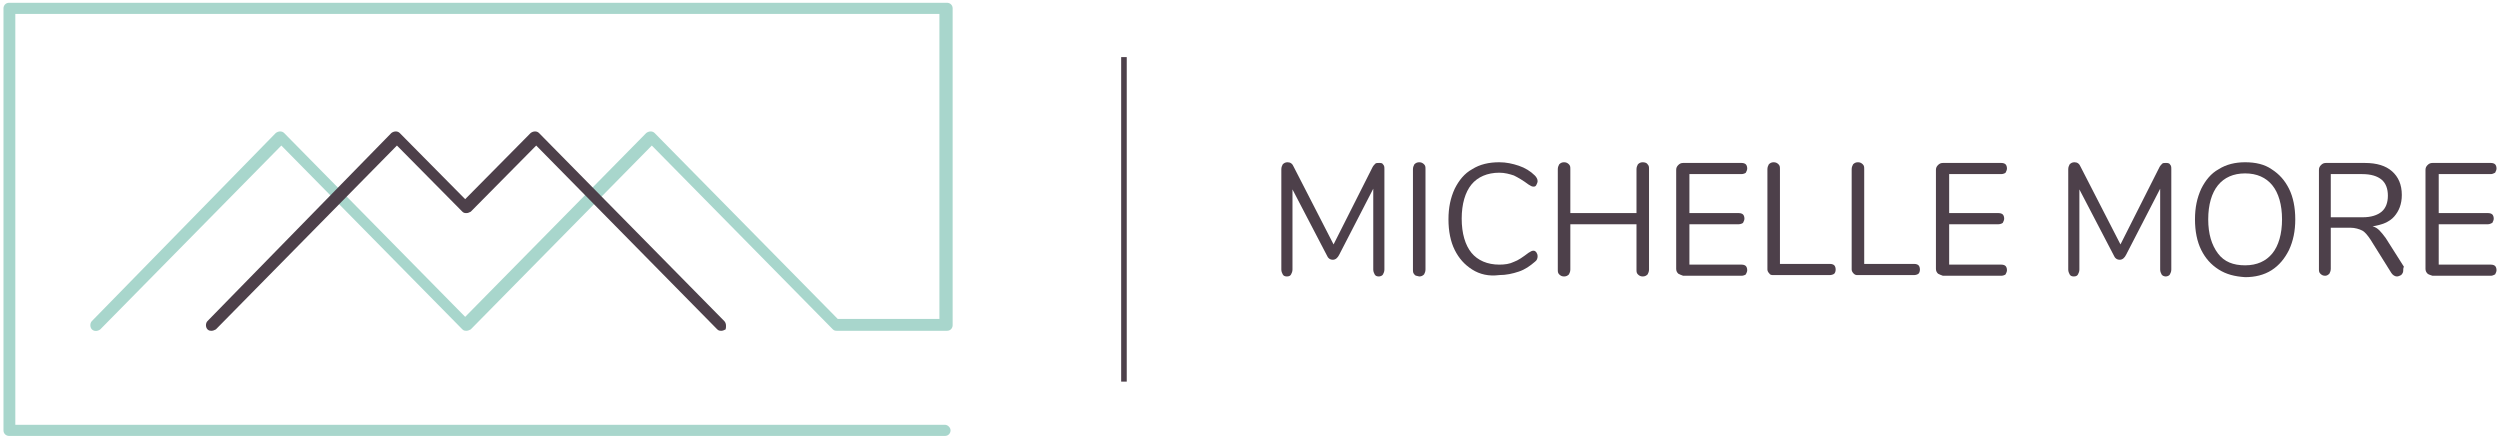
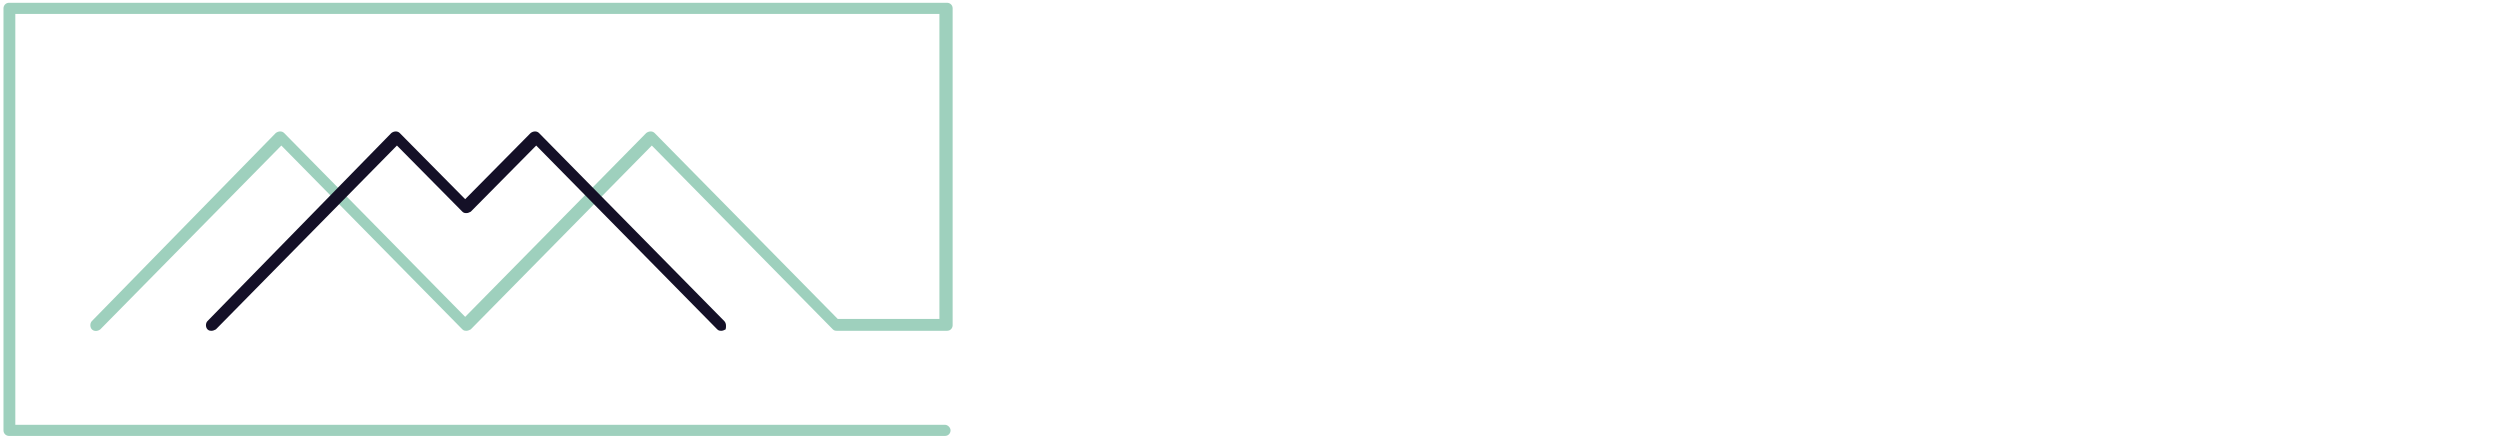
<svg xmlns="http://www.w3.org/2000/svg" version="1.1" id="Capa_1" x="0px" y="0px" viewBox="0 0 359 63" style="enable-background:new 0 0 359 63;" xml:space="preserve">
  <style type="text/css">
- 	.st0{fill:#A8D6CC;}
- 	.st1{fill:#4D404A;}
+ 	.st0{fill:#9ED0BD;}
+ 	.st1{fill:#141027;}
</style>
  <g>
-     <path class="st0" d="M120.3,45.8L94,19.1c-0.3-0.3-0.8-0.3-1.2,0l-26,26.4l-26-26.4c-0.3-0.3-0.8-0.3-1.2,0L13.2,46.1   c-0.3,0.3-0.3,0.9,0,1.2c0.3,0.3,0.8,0.3,1.2,0l26-26.4l26,26.4c0.2,0.2,0.4,0.2,0.6,0.2s0.4-0.1,0.6-0.2l26-26.4l26,26.4   c0.2,0.2,0.4,0.2,0.6,0.2h15.8c0.5,0,0.8-0.4,0.8-0.8V1.2c0-0.5-0.4-0.8-0.8-0.8H1.3c-0.5,0-0.8,0.4-0.8,0.8v60.6   c0,0.5,0.4,0.8,0.8,0.8h134.4c0.5,0,0.8-0.4,0.8-0.8s-0.4-0.8-0.8-0.8H2.2V2h132.7v43.8H120.3z" />
-     <path class="st1" d="M104,46.1L77.4,19.1c-0.3-0.3-0.8-0.3-1.2,0l-9.4,9.5l-9.4-9.5c-0.3-0.3-0.8-0.3-1.2,0L29.8,46.1   c-0.3,0.3-0.3,0.9,0,1.2c0.2,0.2,0.4,0.2,0.6,0.2s0.4-0.1,0.6-0.2l26-26.4l9.4,9.5c0,0,0,0,0,0l0,0c0.2,0.2,0.4,0.2,0.6,0.2   s0.4-0.1,0.6-0.2l9.4-9.5l26,26.4c0.2,0.2,0.4,0.2,0.6,0.2s0.4-0.1,0.6-0.2C104.3,46.9,104.3,46.4,104,46.1z" />
-     <g>
-       <path class="st1" d="M198.6,23.6c0.2,0.2,0.2,0.4,0.2,0.7v14.4c0,0.3-0.1,0.5-0.2,0.7c-0.1,0.2-0.4,0.3-0.6,0.3    c-0.3,0-0.5-0.1-0.6-0.3c-0.1-0.2-0.2-0.4-0.2-0.7V27.1l-4.9,9.5c-0.2,0.4-0.5,0.7-0.9,0.7c-0.4,0-0.7-0.2-0.9-0.7l-4.9-9.4v11.5    c0,0.3-0.1,0.5-0.2,0.7c-0.1,0.2-0.3,0.3-0.6,0.3c-0.3,0-0.5-0.1-0.6-0.3c-0.1-0.2-0.2-0.4-0.2-0.7V24.3c0-0.3,0.1-0.5,0.2-0.7    c0.2-0.2,0.4-0.3,0.7-0.3c0.4,0,0.7,0.2,0.9,0.7l5.7,11.1l5.6-11.1c0.1-0.2,0.3-0.4,0.4-0.5c0.1-0.1,0.3-0.1,0.5-0.1    C198.3,23.4,198.5,23.4,198.6,23.6z" />
-       <path class="st1" d="M203.1,39.4c-0.2-0.2-0.2-0.4-0.2-0.7V24.3c0-0.3,0.1-0.5,0.2-0.7c0.2-0.2,0.4-0.3,0.7-0.3    c0.3,0,0.5,0.1,0.7,0.3c0.2,0.2,0.2,0.4,0.2,0.7v14.4c0,0.3-0.1,0.5-0.2,0.7c-0.2,0.2-0.4,0.3-0.7,0.3    C203.4,39.6,203.2,39.6,203.1,39.4z" />
-       <path class="st1" d="M211.4,38.7c-1.1-0.7-1.9-1.6-2.5-2.8c-0.6-1.2-0.9-2.7-0.9-4.4c0-1.7,0.3-3.1,0.9-4.4    c0.6-1.2,1.4-2.2,2.5-2.8c1.1-0.7,2.4-1,3.9-1c1,0,1.9,0.2,2.8,0.5c0.9,0.3,1.7,0.8,2.3,1.4c0.2,0.2,0.4,0.5,0.4,0.8    c0,0.2-0.1,0.4-0.2,0.6c-0.1,0.2-0.3,0.2-0.4,0.2c-0.2,0-0.4-0.1-0.7-0.3c-0.8-0.6-1.5-1-2.1-1.3c-0.6-0.2-1.3-0.4-2.1-0.4    c-1.7,0-3.1,0.6-4,1.7c-0.9,1.1-1.4,2.8-1.4,4.9c0,2.1,0.5,3.8,1.4,4.9c0.9,1.1,2.3,1.7,4,1.7c0.8,0,1.5-0.1,2.1-0.4    c0.6-0.2,1.3-0.7,2.1-1.3c0.3-0.2,0.5-0.3,0.7-0.3c0.2,0,0.3,0.1,0.4,0.2c0.1,0.2,0.2,0.3,0.2,0.6c0,0.3-0.1,0.6-0.4,0.8    c-0.7,0.6-1.4,1.1-2.3,1.4c-0.9,0.3-1.8,0.5-2.8,0.5C213.8,39.7,212.5,39.4,211.4,38.7z" />
-       <path class="st1" d="M236.6,23.6c0.2,0.2,0.2,0.4,0.2,0.7v14.4c0,0.3-0.1,0.5-0.2,0.7c-0.2,0.2-0.4,0.3-0.7,0.3s-0.5-0.1-0.7-0.3    c-0.2-0.2-0.2-0.4-0.2-0.7v-6.5h-9.5v6.5c0,0.3-0.1,0.5-0.2,0.7c-0.2,0.2-0.4,0.3-0.7,0.3c-0.3,0-0.5-0.1-0.7-0.3    c-0.2-0.2-0.2-0.4-0.2-0.7V24.3c0-0.3,0.1-0.5,0.2-0.7c0.2-0.2,0.4-0.3,0.7-0.3c0.3,0,0.5,0.1,0.7,0.3c0.2,0.2,0.2,0.4,0.2,0.7    v6.3h9.5v-6.3c0-0.3,0.1-0.5,0.2-0.7c0.2-0.2,0.4-0.3,0.7-0.3S236.5,23.4,236.6,23.6z" />
-       <path class="st1" d="M241,39.3c-0.2-0.2-0.3-0.4-0.3-0.7V24.4c0-0.3,0.1-0.5,0.3-0.7c0.2-0.2,0.4-0.3,0.7-0.3h8.4    c0.3,0,0.5,0.1,0.6,0.2c0.1,0.1,0.2,0.3,0.2,0.6c0,0.2-0.1,0.4-0.2,0.6c-0.1,0.1-0.4,0.2-0.6,0.2h-7.5v5.6h7.1    c0.3,0,0.5,0.1,0.6,0.2c0.1,0.1,0.2,0.3,0.2,0.6c0,0.2-0.1,0.4-0.2,0.6c-0.1,0.1-0.4,0.2-0.6,0.2h-7.1V38h7.5    c0.3,0,0.5,0.1,0.6,0.2c0.1,0.1,0.2,0.3,0.2,0.6c0,0.2-0.1,0.4-0.2,0.6c-0.1,0.1-0.4,0.2-0.6,0.2h-8.4    C241.4,39.5,241.2,39.4,241,39.3z" />
-       <path class="st1" d="M254.1,39.3c-0.2-0.2-0.3-0.4-0.3-0.6V24.3c0-0.3,0.1-0.5,0.2-0.7c0.2-0.2,0.4-0.3,0.7-0.3    c0.3,0,0.5,0.1,0.7,0.3c0.2,0.2,0.2,0.4,0.2,0.7v13.6h7.2c0.3,0,0.5,0.1,0.6,0.2c0.1,0.1,0.2,0.3,0.2,0.6c0,0.3-0.1,0.5-0.2,0.6    c-0.1,0.1-0.4,0.2-0.6,0.2h-8.2C254.5,39.5,254.2,39.5,254.1,39.3z" />
-       <path class="st1" d="M266.2,39.3c-0.2-0.2-0.3-0.4-0.3-0.6V24.3c0-0.3,0.1-0.5,0.2-0.7c0.2-0.2,0.4-0.3,0.7-0.3    c0.3,0,0.5,0.1,0.7,0.3c0.2,0.2,0.2,0.4,0.2,0.7v13.6h7.2c0.3,0,0.5,0.1,0.6,0.2c0.1,0.1,0.2,0.3,0.2,0.6c0,0.3-0.1,0.5-0.2,0.6    c-0.1,0.1-0.4,0.2-0.6,0.2h-8.2C266.6,39.5,266.4,39.5,266.2,39.3z" />
-       <path class="st1" d="M278.3,39.3c-0.2-0.2-0.3-0.4-0.3-0.7V24.4c0-0.3,0.1-0.5,0.3-0.7c0.2-0.2,0.4-0.3,0.7-0.3h8.4    c0.3,0,0.5,0.1,0.6,0.2c0.1,0.1,0.2,0.3,0.2,0.6c0,0.2-0.1,0.4-0.2,0.6c-0.1,0.1-0.4,0.2-0.6,0.2h-7.5v5.6h7.1    c0.3,0,0.5,0.1,0.6,0.2c0.1,0.1,0.2,0.3,0.2,0.6c0,0.2-0.1,0.4-0.2,0.6c-0.1,0.1-0.4,0.2-0.6,0.2h-7.1V38h7.5    c0.3,0,0.5,0.1,0.6,0.2c0.1,0.1,0.2,0.3,0.2,0.6c0,0.2-0.1,0.4-0.2,0.6c-0.1,0.1-0.4,0.2-0.6,0.2H279    C278.7,39.5,278.5,39.4,278.3,39.3z" />
-       <path class="st1" d="M311.6,23.6c0.2,0.2,0.2,0.4,0.2,0.7v14.4c0,0.3-0.1,0.5-0.2,0.7c-0.1,0.2-0.4,0.3-0.6,0.3s-0.5-0.1-0.6-0.3    c-0.1-0.2-0.2-0.4-0.2-0.7V27.1l-4.9,9.5c-0.2,0.4-0.5,0.7-0.9,0.7c-0.4,0-0.7-0.2-0.9-0.7l-4.9-9.4v11.5c0,0.3-0.1,0.5-0.2,0.7    c-0.1,0.2-0.3,0.3-0.6,0.3c-0.3,0-0.5-0.1-0.6-0.3c-0.1-0.2-0.2-0.4-0.2-0.7V24.3c0-0.3,0.1-0.5,0.2-0.7c0.2-0.2,0.4-0.3,0.7-0.3    c0.4,0,0.7,0.2,0.9,0.7l5.7,11.1l5.6-11.1c0.1-0.2,0.3-0.4,0.4-0.5c0.1-0.1,0.3-0.1,0.5-0.1C311.2,23.4,311.5,23.4,311.6,23.6z" />
-       <path class="st1" d="M318.6,38.7c-1.1-0.7-1.9-1.6-2.5-2.8s-0.9-2.7-0.9-4.4c0-1.7,0.3-3.1,0.9-4.4c0.6-1.2,1.4-2.2,2.5-2.8    c1.1-0.7,2.4-1,3.8-1c1.5,0,2.8,0.3,3.8,1c1.1,0.7,1.9,1.6,2.5,2.8c0.6,1.2,0.9,2.7,0.9,4.4c0,1.7-0.3,3.1-0.9,4.4    c-0.6,1.2-1.4,2.2-2.5,2.9c-1.1,0.7-2.4,1-3.8,1C320.9,39.7,319.7,39.4,318.6,38.7z M326.3,36.4c0.9-1.1,1.4-2.8,1.4-4.9    s-0.5-3.8-1.4-4.9c-0.9-1.1-2.2-1.7-3.9-1.7c-1.7,0-3,0.6-3.9,1.7s-1.4,2.8-1.4,4.9s0.5,3.7,1.4,4.9c0.9,1.2,2.2,1.7,3.9,1.7    C324.1,38.1,325.4,37.5,326.3,36.4z" />
-       <path class="st1" d="M345.1,38.9c0,0.2-0.1,0.4-0.3,0.6c-0.2,0.1-0.4,0.2-0.6,0.2c-0.3,0-0.6-0.2-0.8-0.5l-3-4.8    c-0.4-0.6-0.8-1.1-1.2-1.3c-0.4-0.2-1-0.4-1.7-0.4h-2.8v5.9c0,0.3-0.1,0.5-0.2,0.7c-0.2,0.2-0.4,0.3-0.6,0.3    c-0.3,0-0.5-0.1-0.7-0.3c-0.2-0.2-0.2-0.4-0.2-0.7V24.4c0-0.3,0.1-0.5,0.3-0.7c0.2-0.2,0.4-0.3,0.7-0.3h5.6c1.7,0,3,0.4,3.9,1.2    c0.9,0.8,1.4,1.9,1.4,3.4c0,1.3-0.4,2.3-1.1,3.1c-0.7,0.8-1.8,1.2-3.1,1.4c0.4,0.1,0.7,0.3,1,0.6c0.3,0.3,0.6,0.7,0.9,1.1l2.6,4.1    C345.1,38.5,345.1,38.7,345.1,38.9z M339.3,31.2c1.2,0,2.1-0.3,2.7-0.8s0.9-1.3,0.9-2.3c0-1-0.3-1.8-0.9-2.3    c-0.6-0.5-1.5-0.8-2.8-0.8h-4.5v6.2H339.3z" />
-       <path class="st1" d="M348.6,39.3c-0.2-0.2-0.3-0.4-0.3-0.7V24.4c0-0.3,0.1-0.5,0.3-0.7c0.2-0.2,0.4-0.3,0.7-0.3h8.4    c0.3,0,0.5,0.1,0.6,0.2c0.1,0.1,0.2,0.3,0.2,0.6c0,0.2-0.1,0.4-0.2,0.6c-0.2,0.1-0.4,0.2-0.6,0.2h-7.5v5.6h7.1    c0.3,0,0.5,0.1,0.6,0.2c0.1,0.1,0.2,0.3,0.2,0.6c0,0.2-0.1,0.4-0.2,0.6c-0.2,0.1-0.4,0.2-0.6,0.2h-7.1V38h7.5    c0.3,0,0.5,0.1,0.6,0.2c0.1,0.1,0.2,0.3,0.2,0.6c0,0.2-0.1,0.4-0.2,0.6c-0.2,0.1-0.4,0.2-0.6,0.2h-8.4    C349,39.5,348.7,39.4,348.6,39.3z" />
-     </g>
-     <g>
-       <rect x="161" y="8.2" class="st1" width="0.8" height="46.6" />
-     </g>
+     <path class="st0" d="M120.3,45.8L94,19.1c-0.3-0.3-0.8-0.3-1.2,0l-26,26.4l-26-26.4c-0.3-0.3-0.8-0.3-1.2,0l-26.4,27   c-0.3,0.3-0.3,0.9,0,1.2s0.8,0.3,1.2,0l26-26.4l26,26.4c0.2,0.2,0.4,0.2,0.6,0.2s0.4-0.1,0.6-0.2l26-26.4l26,26.4   c0.2,0.2,0.4,0.2,0.6,0.2H136c0.5,0,0.8-0.4,0.8-0.8V1.2c0-0.5-0.4-0.8-0.8-0.8H1.3c-0.5,0-0.8,0.4-0.8,0.8v60.6   c0,0.5,0.4,0.8,0.8,0.8h134.4c0.5,0,0.8-0.4,0.8-0.8s-0.4-0.8-0.8-0.8H2.2V2h132.7v43.8H120.3z" />
+     <path class="st1" d="M104,46.1l-26.6-27c-0.3-0.3-0.8-0.3-1.2,0l-9.4,9.5l-9.4-9.5c-0.3-0.3-0.8-0.3-1.2,0l-26.4,27   c-0.3,0.3-0.3,0.9,0,1.2c0.2,0.2,0.4,0.2,0.6,0.2s0.4-0.1,0.6-0.2l26-26.4l9.4,9.5l0,0l0,0c0.2,0.2,0.4,0.2,0.6,0.2   s0.4-0.1,0.6-0.2l9.4-9.5l26,26.4c0.2,0.2,0.4,0.2,0.6,0.2s0.4-0.1,0.6-0.2C104.3,46.9,104.3,46.4,104,46.1z" />
  </g>
</svg>
